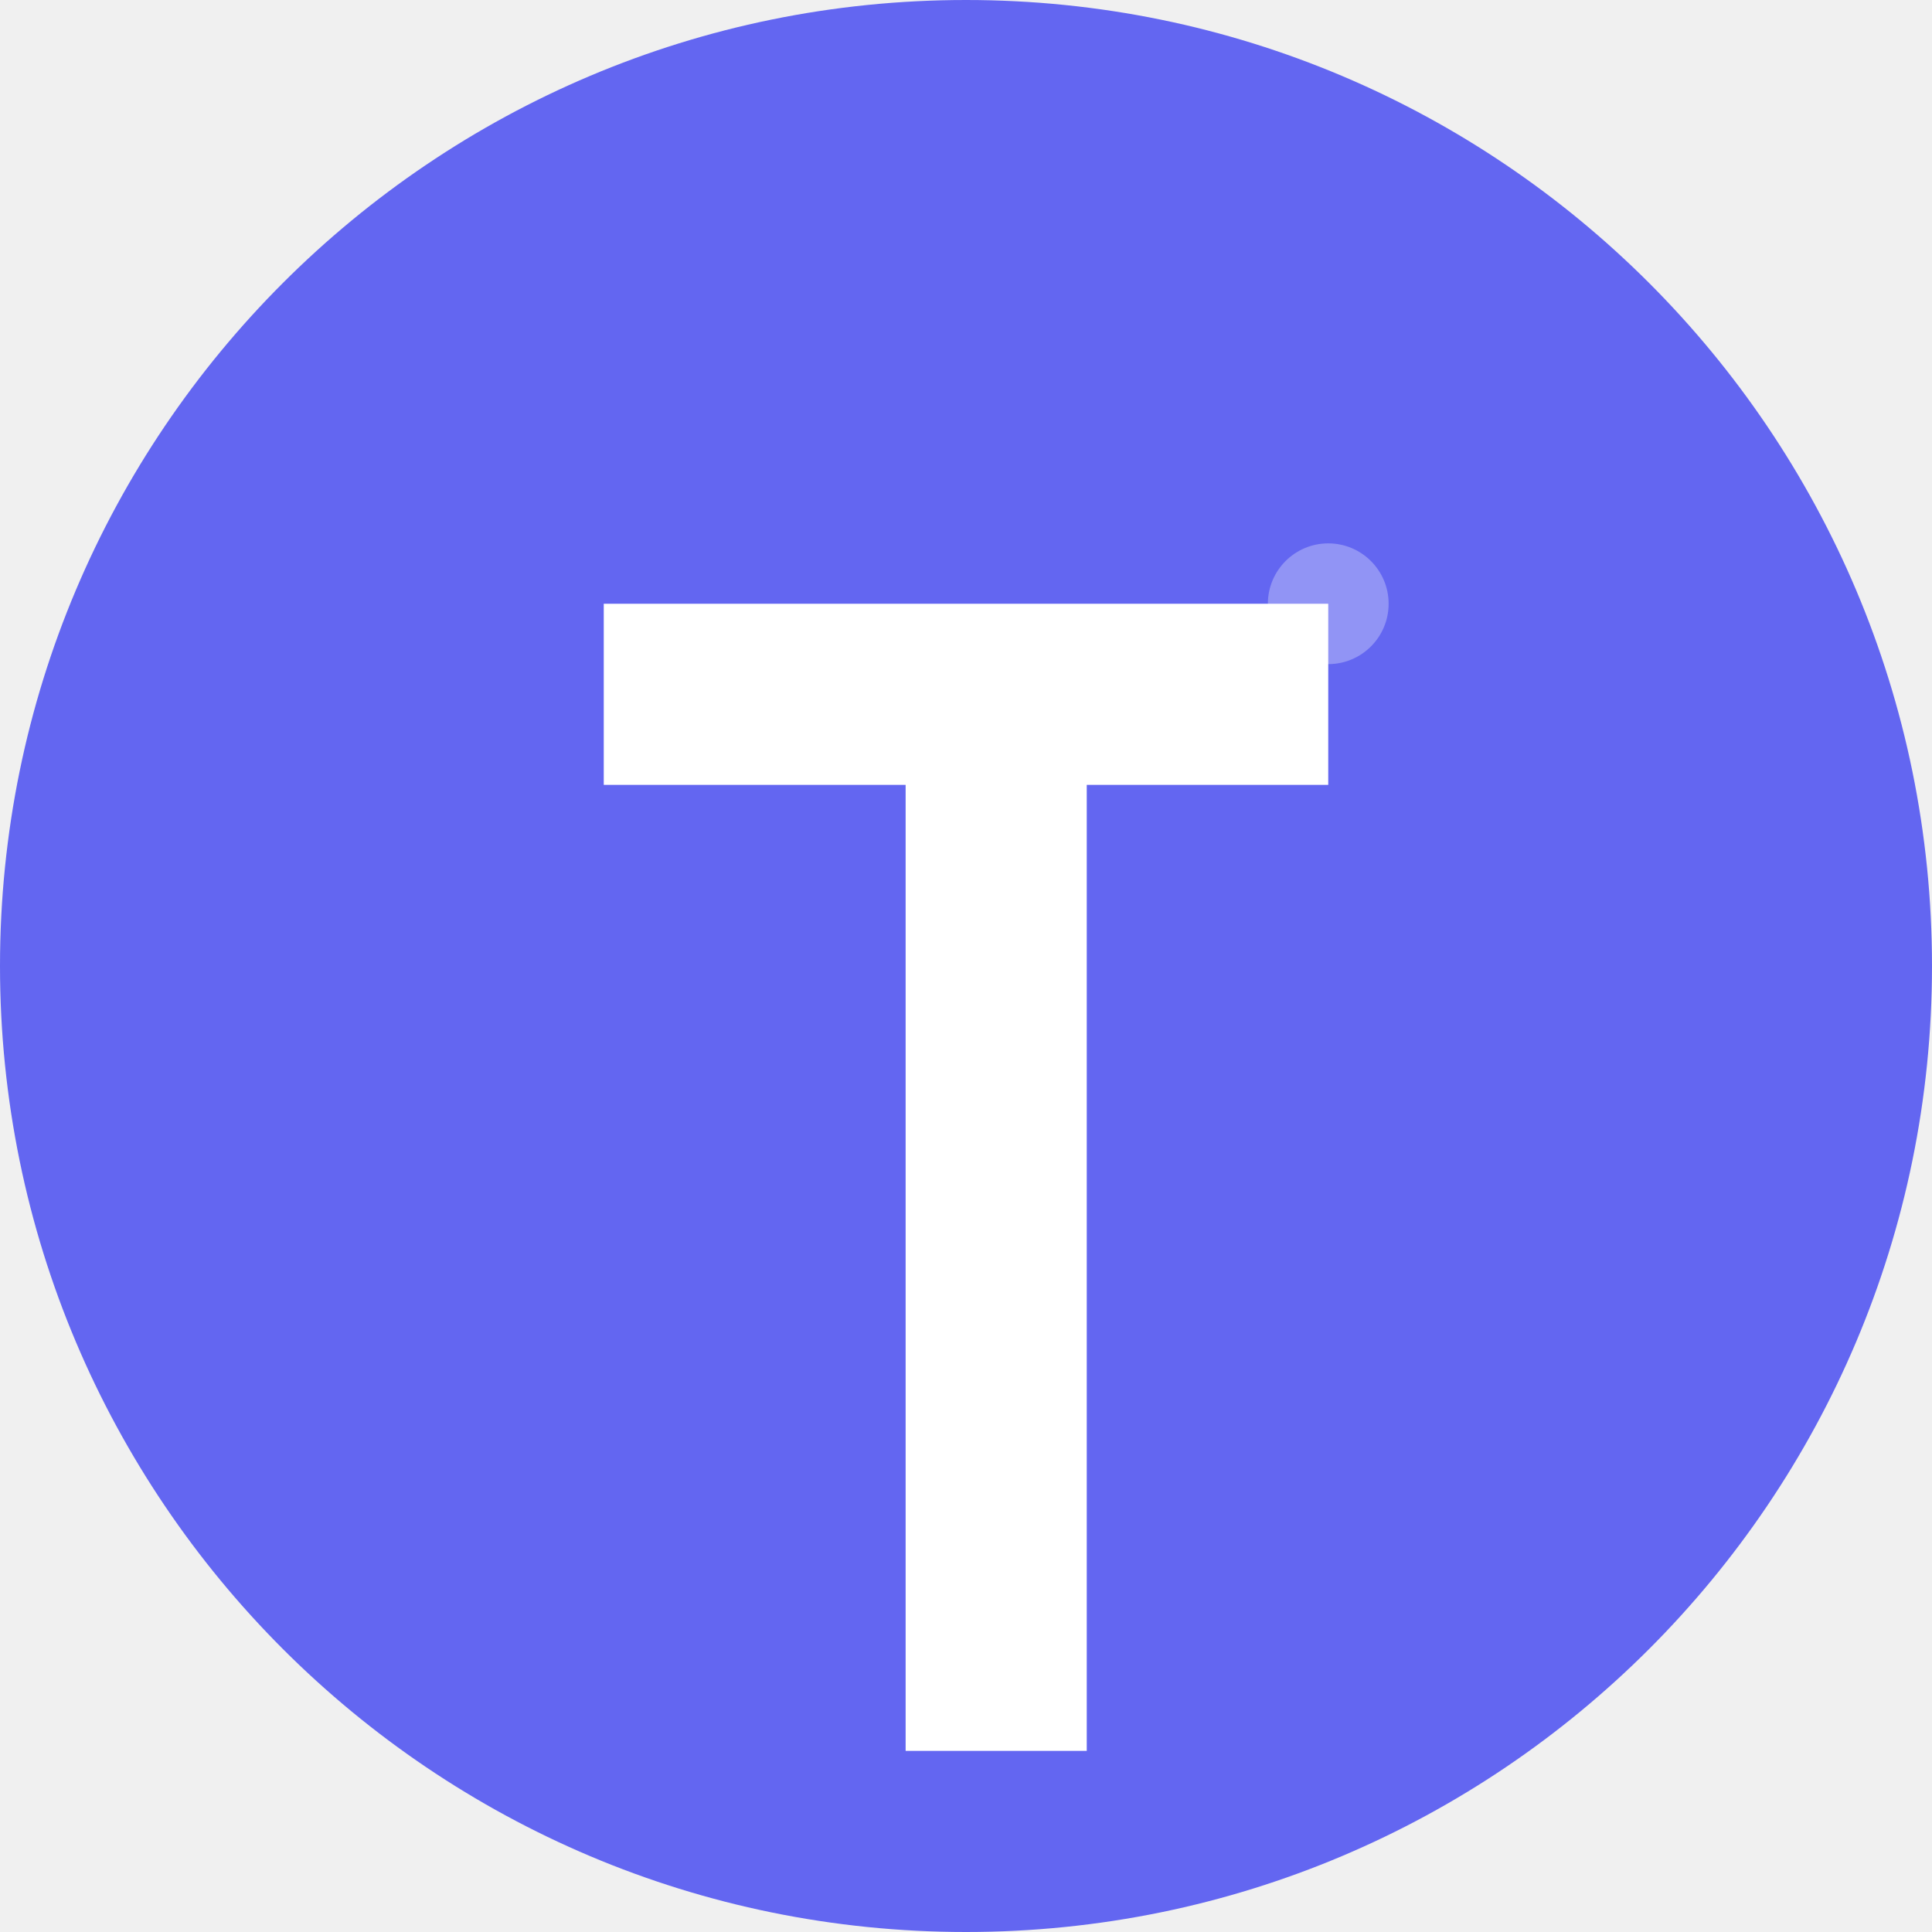
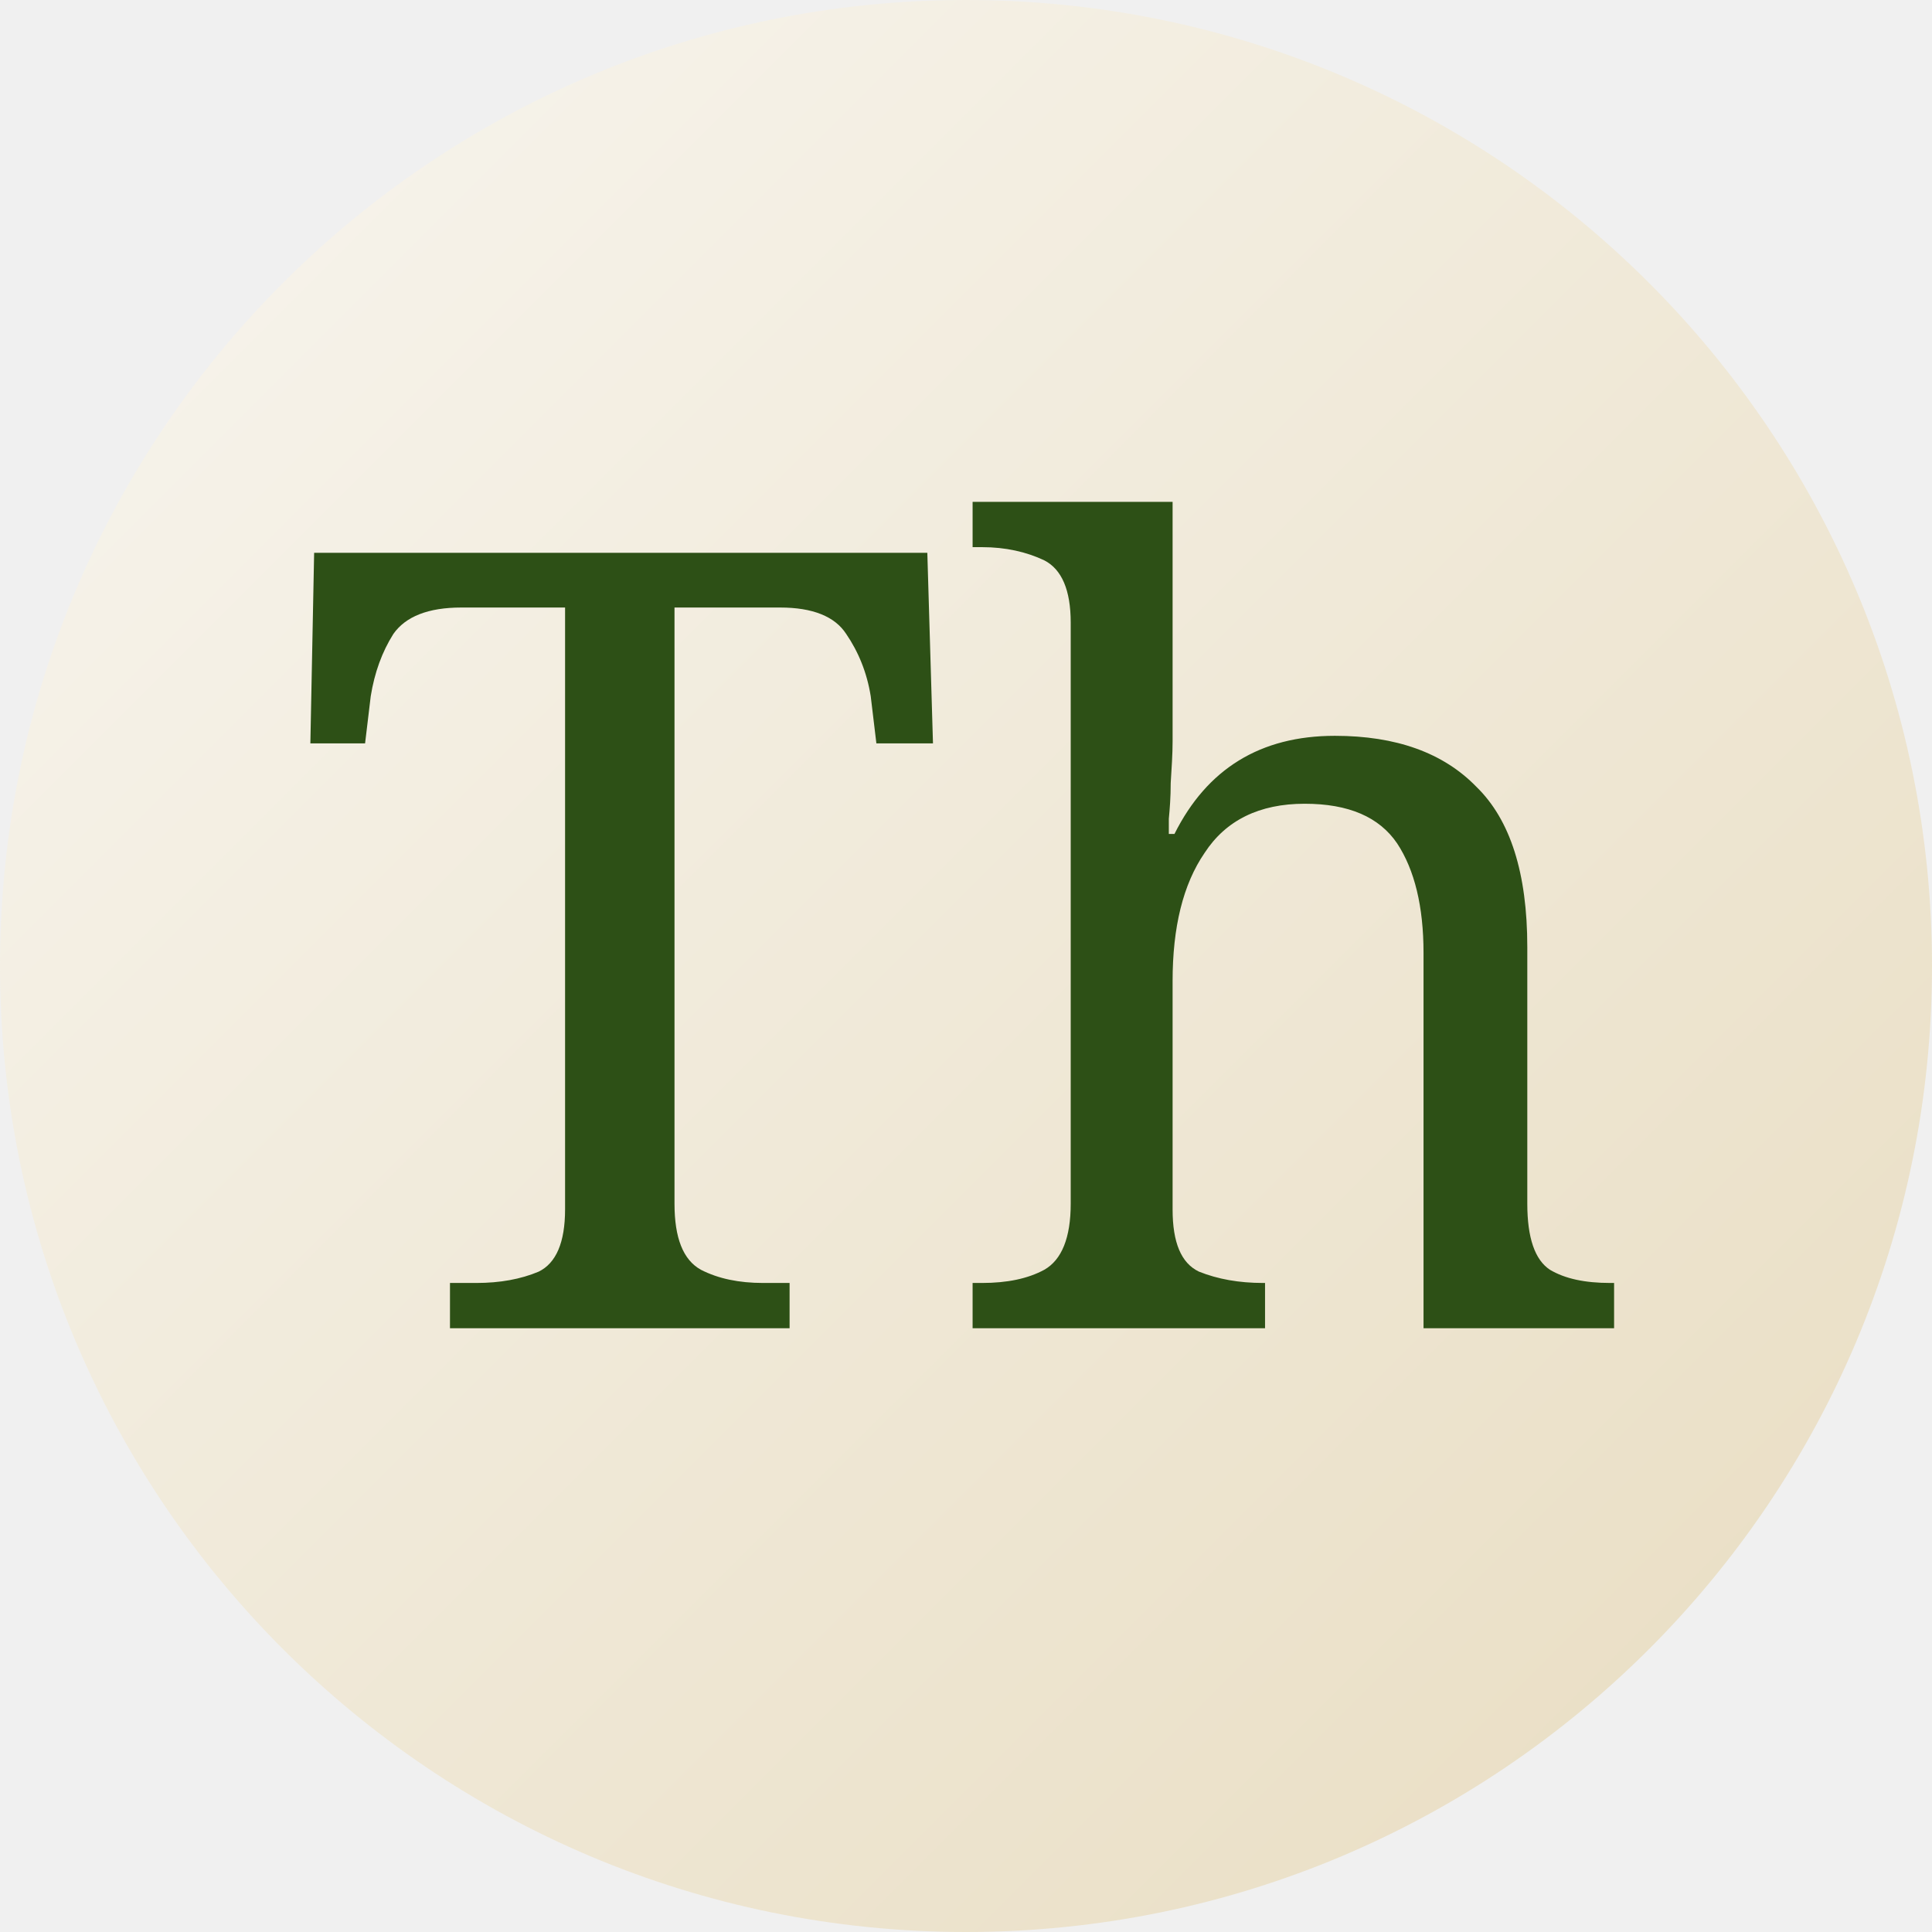
<svg xmlns="http://www.w3.org/2000/svg" width="16" height="16" viewBox="0 0 16 16" fill="none">
-   <circle cx="8" cy="8" r="8" fill="#6366F1" />
-   <path d="M5 5h6v1.5h-2v8h-1.5V6.5H5V5z" fill="white" />
-   <circle cx="11" cy="5" r="0.5" fill="rgba(255,255,255,0.3)" />
+   <defs>
+     <linearGradient id="bg" x1="0%" y1="0%" x2="100%" y2="100%">
+       <stop offset="0%" style="stop-color:#f8f6f0;stop-opacity:1" />
+       <stop offset="100%" style="stop-color:#e8dcc0;stop-opacity:1" />
+     </linearGradient>
+   </defs>
+   <rect width="16" height="16" rx="8" fill="url(#bg)" />
+   <text x="8" y="11" font-family="serif" font-size="9" font-weight="normal" text-anchor="middle" fill="#2d5016">
+     Th
+   </text>
</svg>
